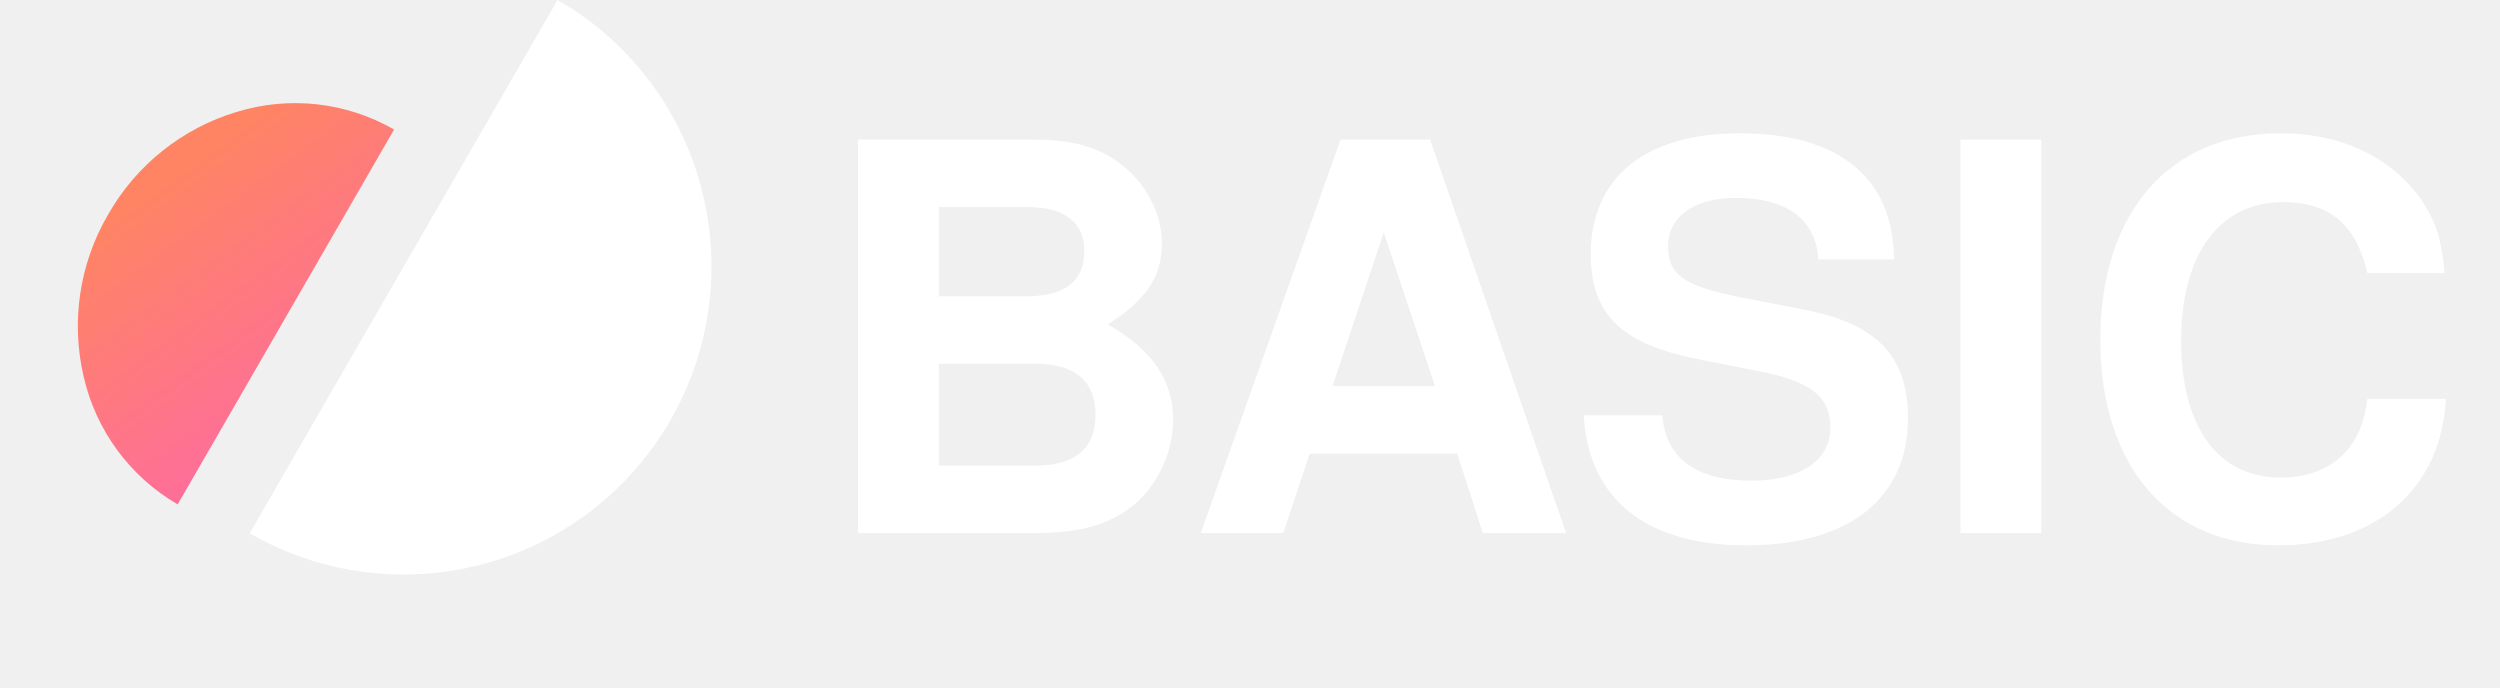
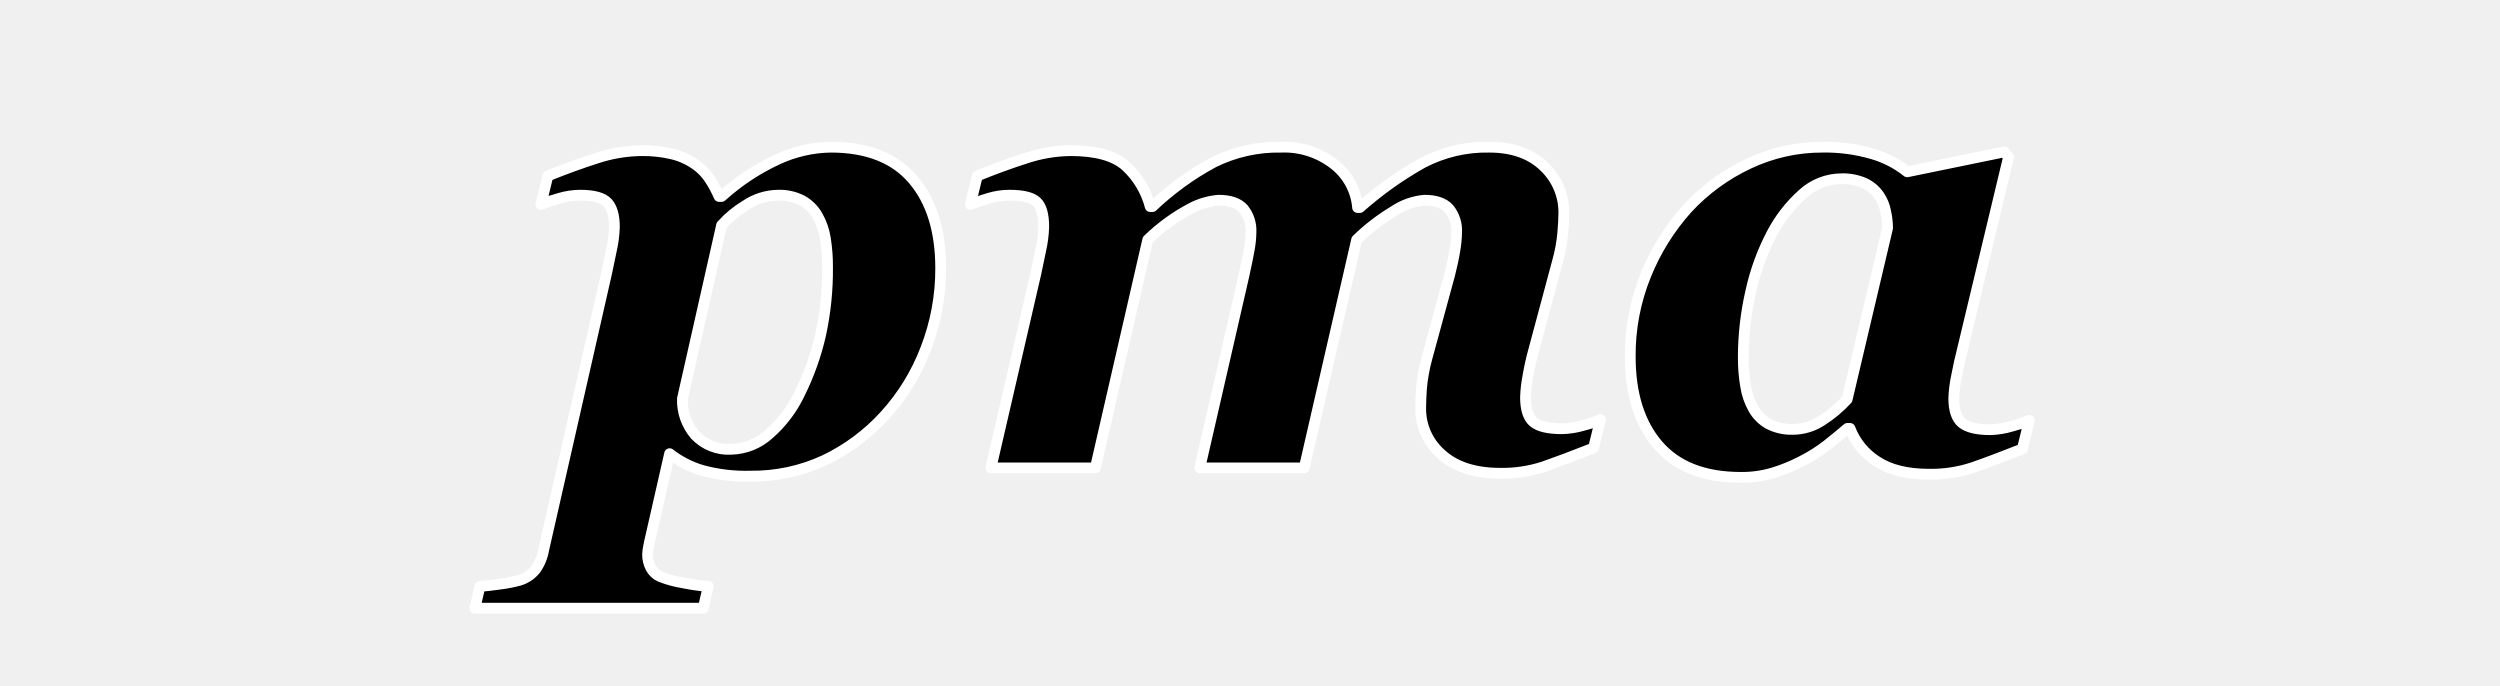
- <svg xmlns="http://www.w3.org/2000/svg" width="111.196" height="30.566" viewBox="0 0 111.196 30.566">
+ <svg xmlns="http://www.w3.org/2000/svg" width="463" height="127" viewBox="0 0 463 127">
  <defs>
-     <linearGradient id="linear-gradient" x1="0.5" x2="1.275" y2="0.725" gradientUnits="objectBoundingBox">
-       <stop offset="0" stop-color="#fe8464" />
-       <stop offset="1" stop-color="#fe6e9a" />
-     </linearGradient>
+     <style>
+       .cls-1 {
+         stroke: #fff;
+         stroke-linejoin: round;
+         stroke-width: 2px;
+         fill-rule: evenodd;
+       }
+     </style>
  </defs>
-   <g id="Group_2" data-name="Group 2" transform="translate(-372.804 -44.291)">
-     <text id="BASIC" transform="translate(409 68)" fill="#fff" font-size="24" font-family="Helvetica-Bold, Helvetica" font-weight="700">
-       <tspan x="0" y="0">BASIC</tspan>
-     </text>
-     <path id="Subtraction_1" data-name="Subtraction 1" d="M9.126,19.253h0a8.835,8.835,0,0,1-6.453-2.82A9.835,9.835,0,0,1,0,9.626,9.835,9.835,0,0,1,2.673,2.82,8.835,8.835,0,0,1,9.126,0V19.252Z" transform="translate(382.43 45.489) rotate(30)" fill="url(#linear-gradient)" />
-     <path id="Subtraction_2" data-name="Subtraction 2" d="M13.694,0h0A13.694,13.694,0,0,0,4.011,23.377a13.6,13.6,0,0,0,9.683,4.011V0Z" transform="translate(395.769 74.857) rotate(-150)" fill="#fff" />
-   </g>
+   <path id="pma" class="cls-1" d="M169.1,33.253q-5.107-6-15.265-6a24.279,24.279,0,0,0-9.749,2.224,41.59,41.59,0,0,0-10.449,6.906h-0.467a21.5,21.5,0,0,0-1.732-3.219,9.811,9.811,0,0,0-2.613-2.692,12.624,12.624,0,0,0-4.345-1.96,23.682,23.682,0,0,0-5.695-.615,27.28,27.28,0,0,0-8.219,1.375q-4.345,1.376-9.1,3.307l-1.291,5.267q1.349-.527,3.405-1.112a14.016,14.016,0,0,1,3.816-.585q3.816,0,5.1,1.376t1.29,4.481a21.9,21.9,0,0,1-.556,4.334q-0.558,2.636-.907,4.334L100.705,101.75a8.947,8.947,0,0,1-1.521,3.719,6.048,6.048,0,0,1-3.043,2.021,25.241,25.241,0,0,1-3.453.674q-2.282.321-3.8,0.439l-0.936,4.038h42.282l0.936-4.038a38.772,38.772,0,0,1-4.74-.674,20.088,20.088,0,0,1-4.155-1.145,3.6,3.6,0,0,1-1.757-1.642,5.224,5.224,0,0,1-.585-2.464,8.918,8.918,0,0,1,.175-1.379q0.176-.968.352-1.671l3.553-15.605a18.4,18.4,0,0,0,5.938,3.073,30.826,30.826,0,0,0,9.042,1.083,31.688,31.688,0,0,0,13.691-2.926,36.159,36.159,0,0,0,11.176-8.31,38.829,38.829,0,0,0,7.577-12.319,40.705,40.705,0,0,0,2.78-14.953Q174.212,39.253,169.1,33.253ZM142.422,80.394a10.778,10.778,0,0,1-6.981,2.809,8.46,8.46,0,0,1-6.718-2.663,9.788,9.788,0,0,1-2.336-6.7l7.255-32.13a19.389,19.389,0,0,1,4.378-3.628,11.045,11.045,0,0,1,6.073-1.931,9.071,9.071,0,0,1,4.467.995,7.41,7.41,0,0,1,2.832,2.809,11.944,11.944,0,0,1,1.46,4.185,32.047,32.047,0,0,1,.408,5.3,56.609,56.609,0,0,1-1.285,12.583,48.668,48.668,0,0,1-3.8,10.71A23.153,23.153,0,0,1,142.422,80.394ZM293.2,78.785a15.029,15.029,0,0,1-3.967.614q-3.734,0-5.22-1.229t-1.488-4.623a25.026,25.026,0,0,1,.465-3.98,47.221,47.221,0,0,1,1.046-4.682l4.414-16.445a28.61,28.61,0,0,0,.965-5.179q0.205-2.428.205-3.775a11.614,11.614,0,0,0-3.685-8.662q-3.684-3.569-10.176-3.57a25.5,25.5,0,0,0-12.283,2.9,67.033,67.033,0,0,0-11.638,8.281h-0.41a11.312,11.312,0,0,0-4.274-7.959,14.941,14.941,0,0,0-9.894-3.219,26.948,26.948,0,0,0-12.529,2.809,52.822,52.822,0,0,0-11.3,8.193h-0.409a15.618,15.618,0,0,0-4.45-7.462q-3.162-2.9-10.3-2.9a27.135,27.135,0,0,0-8.2,1.375Q185.743,30.649,181,32.58l-1.288,5.267q1.406-.527,3.368-1.112a13.409,13.409,0,0,1,3.837-.585q3.807,0,5.095,1.258T193.3,42a22.569,22.569,0,0,1-.556,4.331q-0.557,2.693-.907,4.331l-8.321,35.993h19.342L212.567,44.4a34.634,34.634,0,0,1,8.067-5.852,13.3,13.3,0,0,1,5.027-1.463q3.216,0,4.618,1.58a6.38,6.38,0,0,1,1.4,4.389,18.466,18.466,0,0,1-.322,3.16q-0.322,1.815-.965,4.741l-8.193,35.7h19.341L251.252,44.4a37.662,37.662,0,0,1,6.921-5.326,12.013,12.013,0,0,1,5.635-1.99q3.154,0,4.556,1.58a6.384,6.384,0,0,1,1.4,4.389,21.939,21.939,0,0,1-.322,3.307q-0.322,2.019-.97,4.536L264.23,66.465a31.8,31.8,0,0,0-.972,5.472q-0.147,2.195-.146,3.6a11.144,11.144,0,0,0,3.869,8.632q3.867,3.483,10.846,3.482a24.514,24.514,0,0,0,8.031-1.2q3.459-1.2,9.264-3.482l1.289-5.267A21.9,21.9,0,0,1,293.2,78.785Zm54.409,6.672q3.6,2.37,9.621,2.37a24.655,24.655,0,0,0,8.04-1.2q3.48-1.2,9.27-3.482l1.287-5.267a27.684,27.684,0,0,1-3.248,1.053,15.109,15.109,0,0,1-3.951.644q-3.745,0-5.267-1.258t-1.522-4.594a23.724,23.724,0,0,1,.527-4.126q0.526-2.721,1-4.536l8.621-35.993-0.818-.936-17.953,3.687a18.547,18.547,0,0,0-6.472-3.336,31.152,31.152,0,0,0-9.223-1.229,31.7,31.7,0,0,0-13.7,3.07,36.612,36.612,0,0,0-11.361,8.331,41.934,41.934,0,0,0-7.671,12.338,39.3,39.3,0,0,0-2.87,15.025q0,10.408,5.153,16.4t15.343,5.992a20.249,20.249,0,0,0,6-.843,31.188,31.188,0,0,0,5.182-2.122,29.346,29.346,0,0,0,4.656-2.907q1.844-1.454,3.894-3.2h0.469A12.459,12.459,0,0,0,347.611,85.457Zm-5.518-11.493a23.643,23.643,0,0,1-4.719,3.945,9.816,9.816,0,0,1-5.306,1.608,9.146,9.146,0,0,1-4.485-.993,7.381,7.381,0,0,1-2.842-2.806,12.471,12.471,0,0,1-1.437-4.15,30.126,30.126,0,0,1-.44-5.319,54.383,54.383,0,0,1,1.406-12.361,42.539,42.539,0,0,1,3.867-10.609,25.868,25.868,0,0,1,5.769-7.394,10.728,10.728,0,0,1,7.118-2.776,10,10,0,0,1,4.218.789A6.758,6.758,0,0,1,348,36.2a7.639,7.639,0,0,1,1.23,2.981,15.8,15.8,0,0,1,.352,3.039Z" />
</svg>
